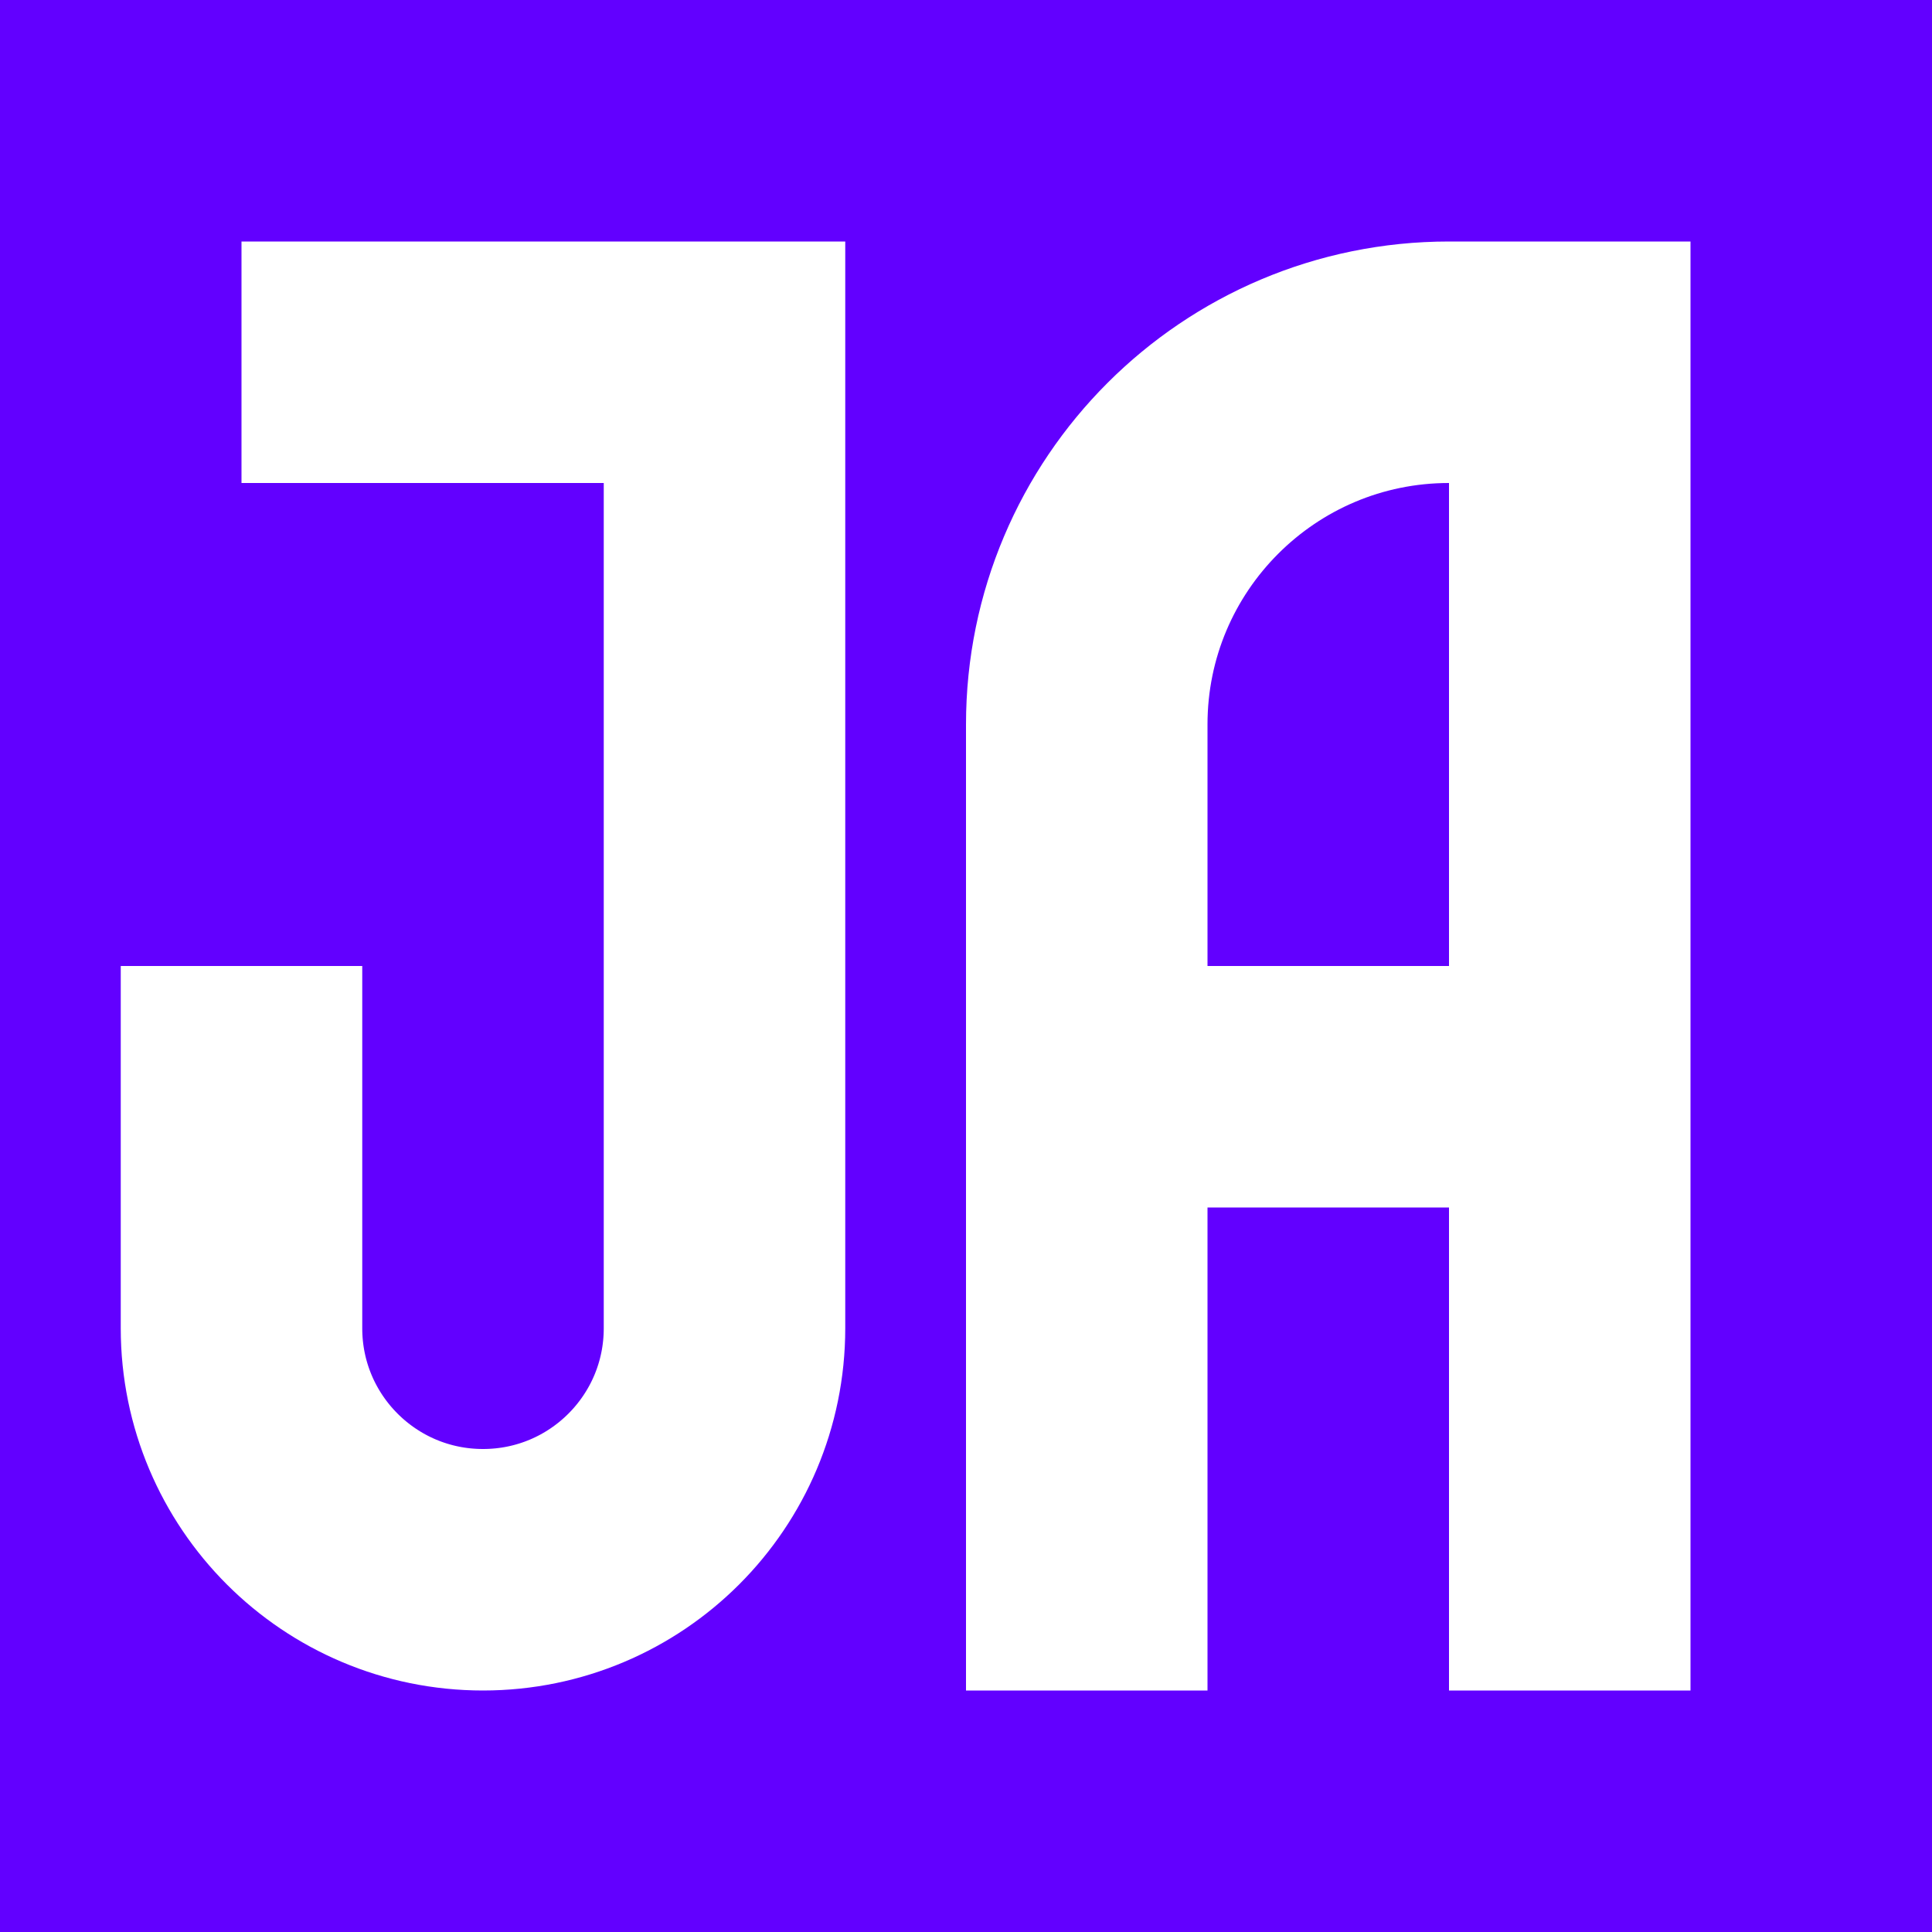
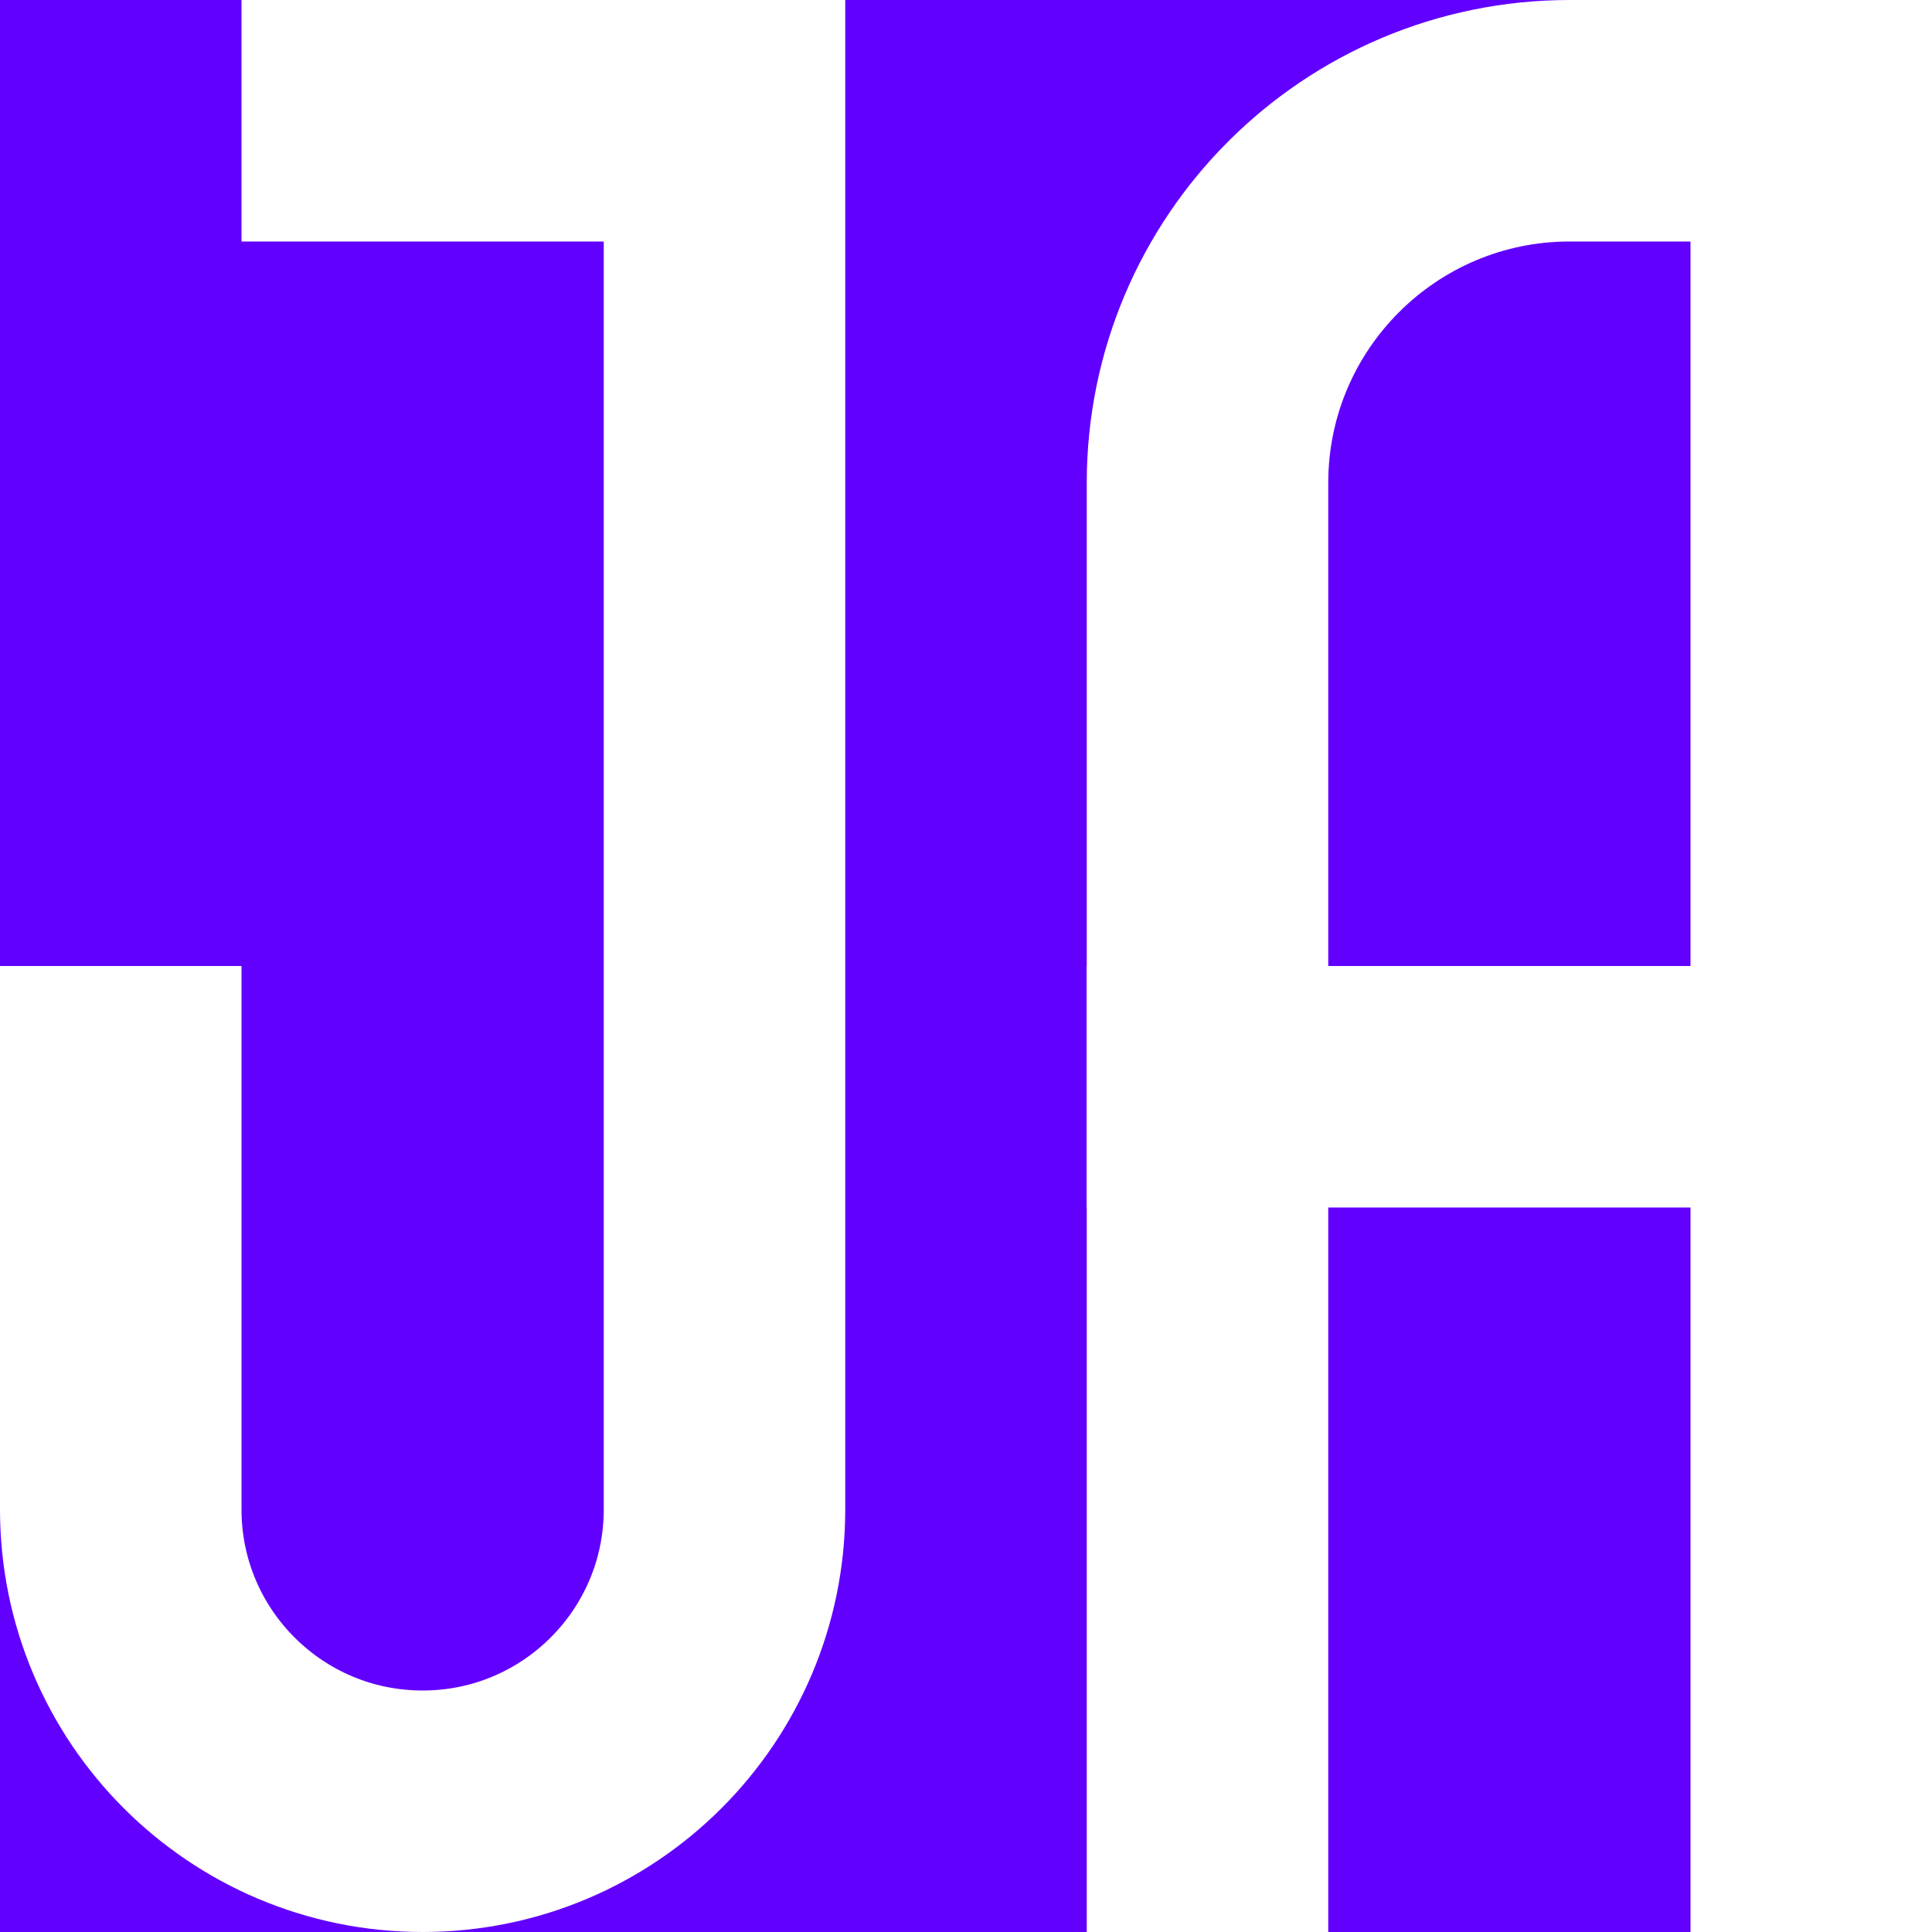
<svg xmlns="http://www.w3.org/2000/svg" width="16" height="16" viewBox="0 0 16 16" fill="none">
  <rect width="16" height="16" fill="#6200FF" />
-   <path d="M9 14V6C9 4.343 10.343 3 12 3H13V14" stroke="white" stroke-width="2" />
-   <line x1="8" y1="9" x2="12" y2="9" stroke="white" stroke-width="2" />
-   <path d="M2 3H6V11C6 12.105 5.105 13 4 13V13C2.895 13 2 12.105 2 11V8" stroke="white" stroke-width="2" />
+   <path d="M10 16V4C10 2.343 11.343 1 13 1H15V16" stroke="white" stroke-width="2" />
+   <line x1="9" y1="9" x2="16" y2="9" stroke="white" stroke-width="2" />
+   <path d="M2 1H6V12.5C6 13.881 4.881 15 3.5 15V15C2.119 15 1 13.881 1 12.5V8" stroke="white" stroke-width="2" />
</svg>
